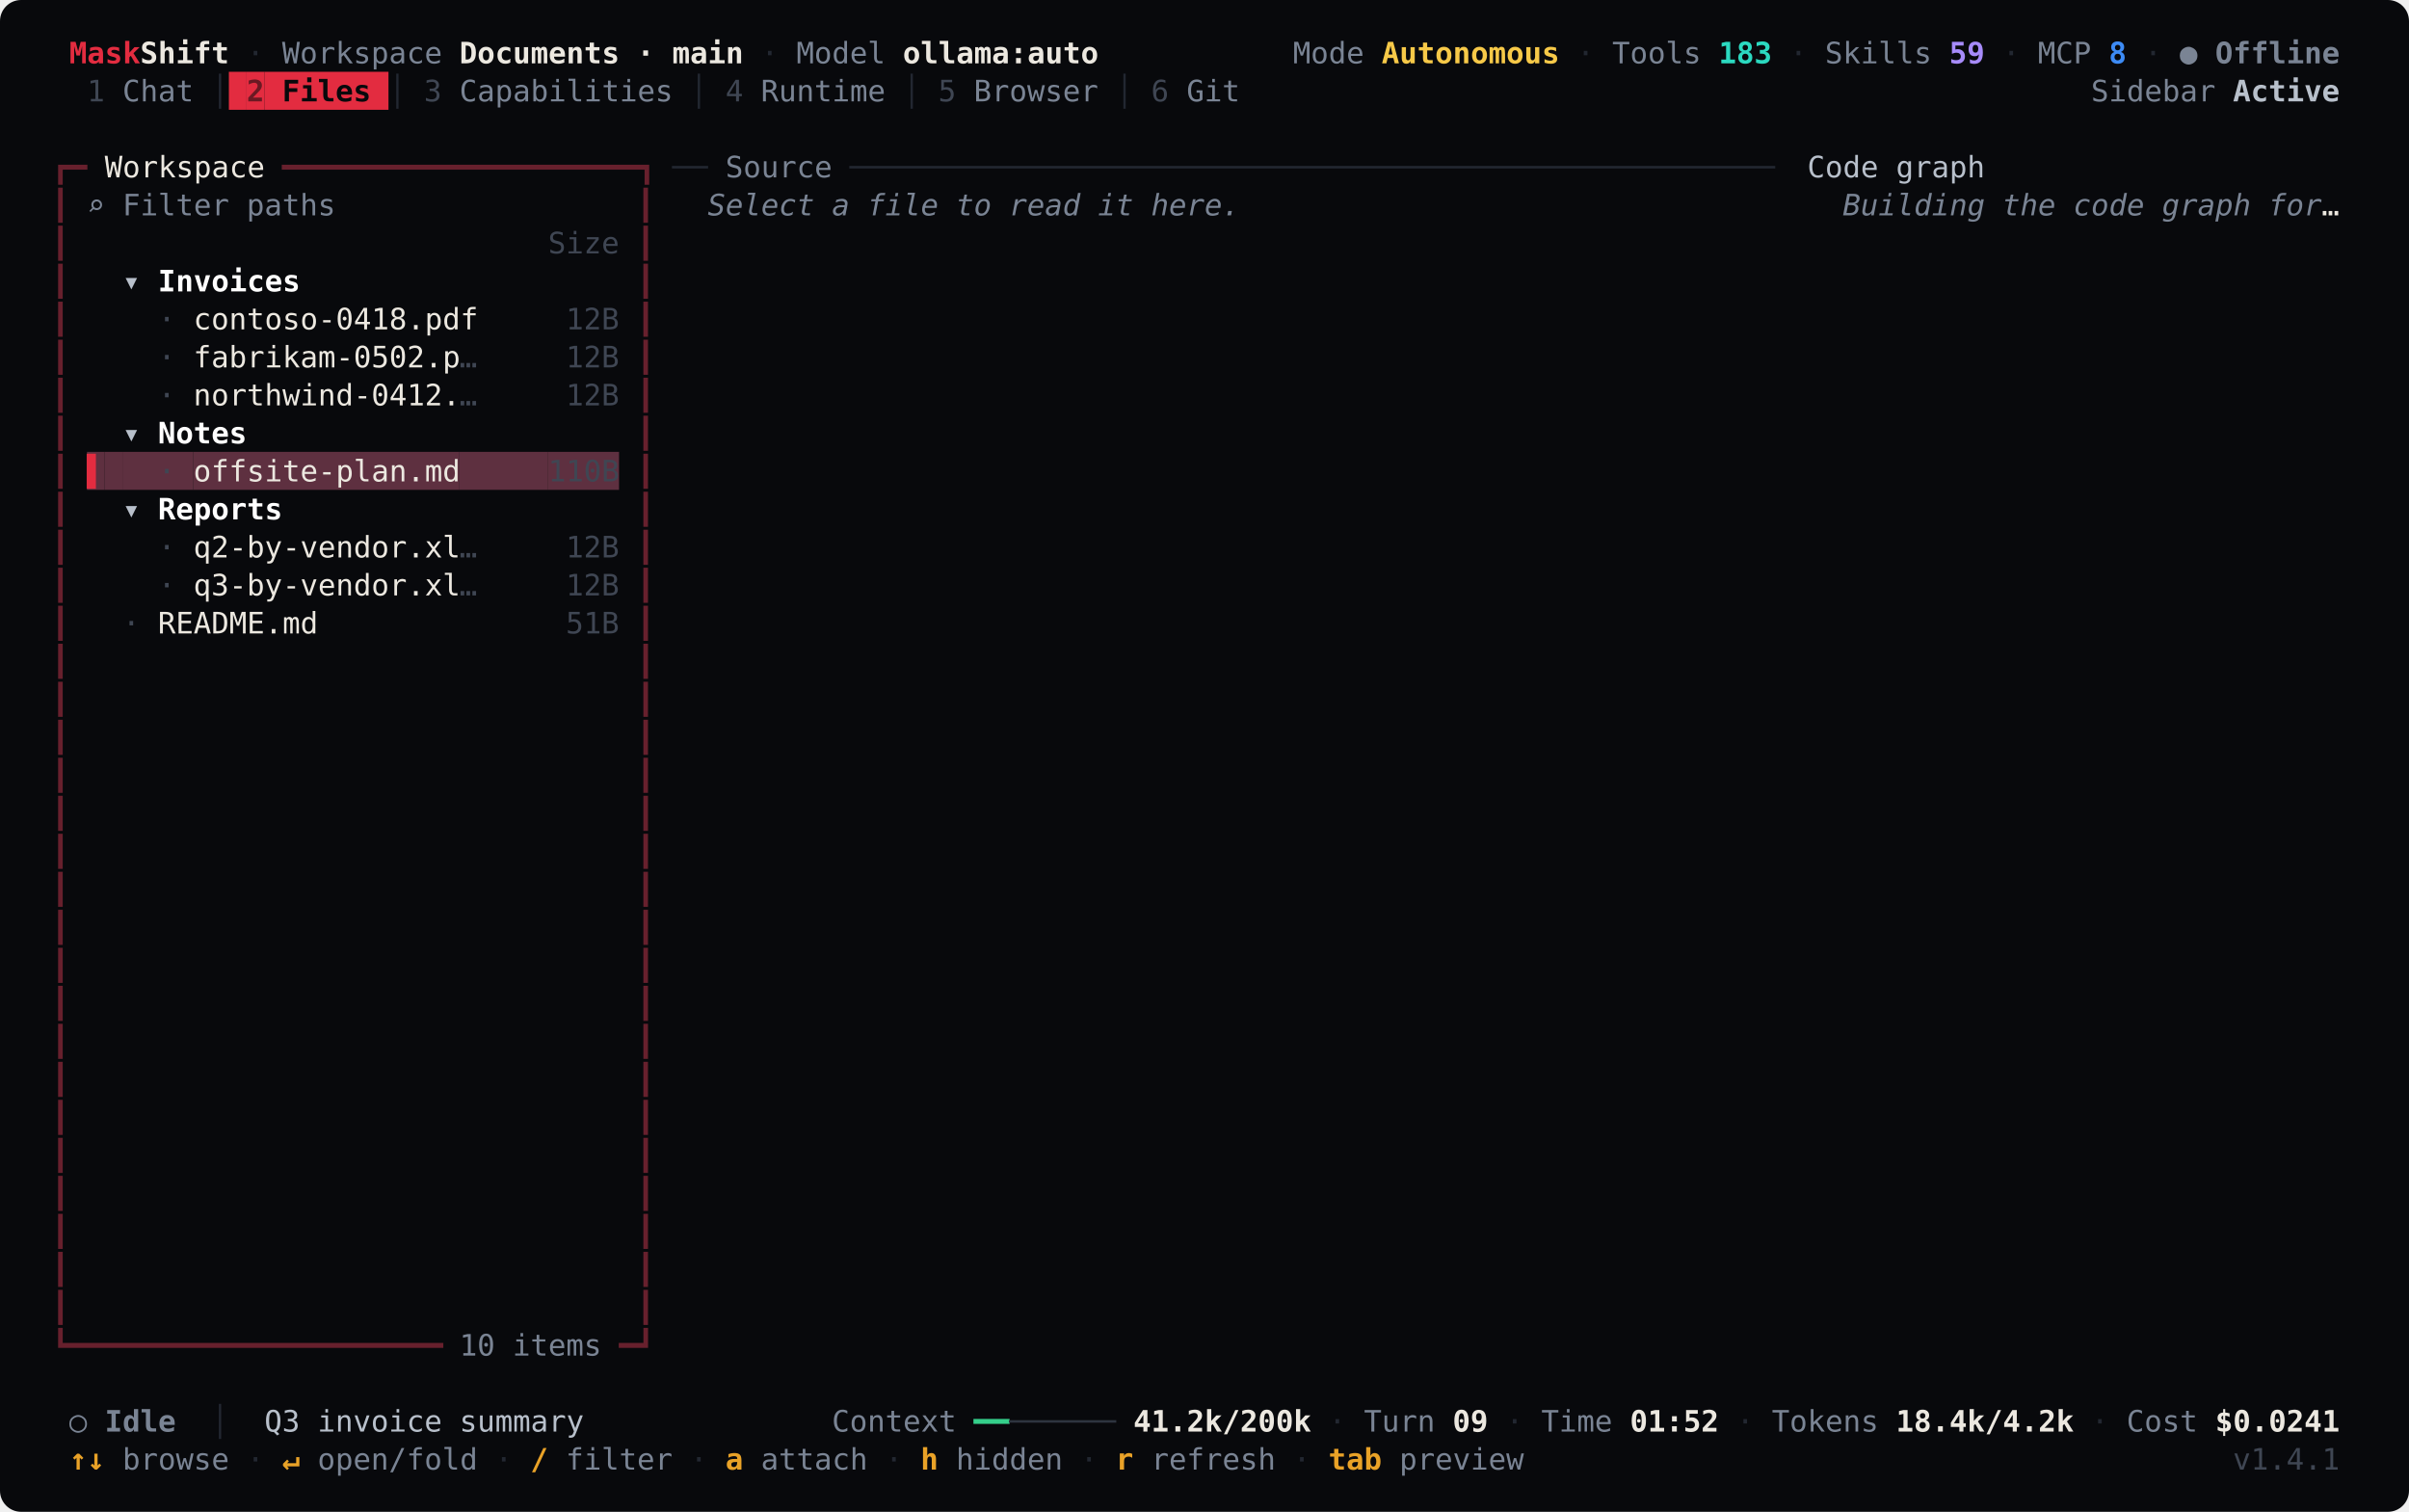
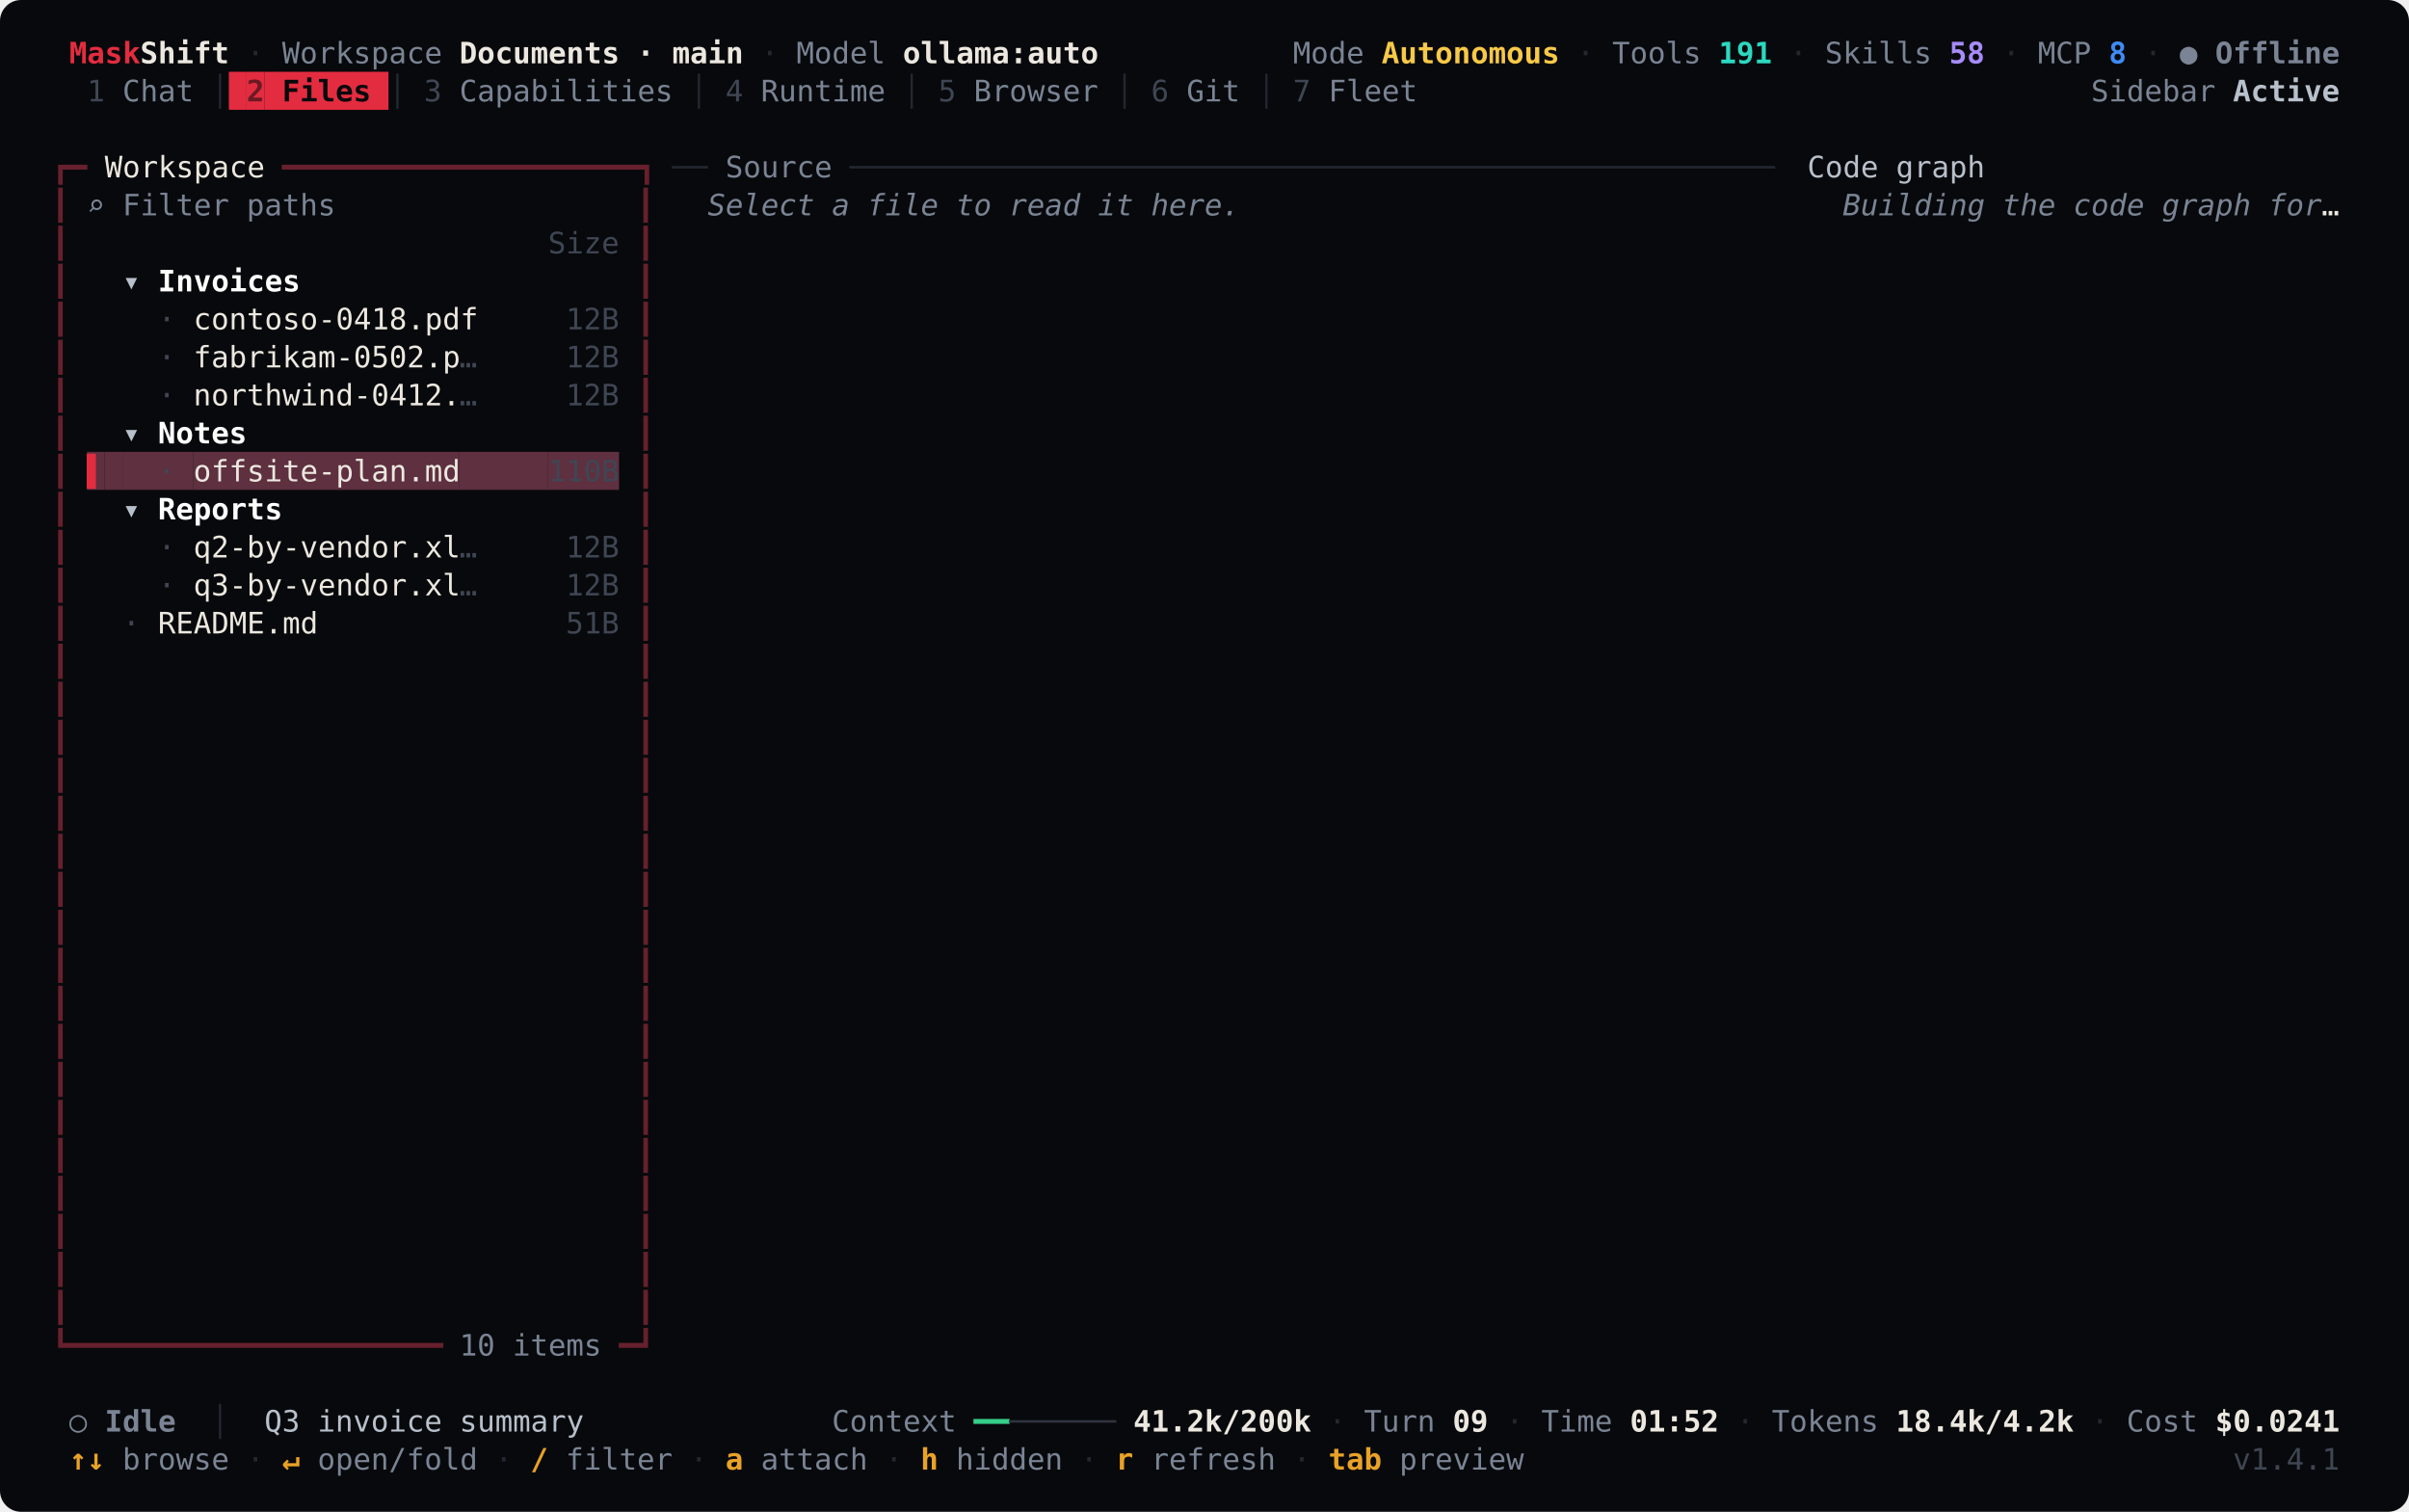
<svg xmlns="http://www.w3.org/2000/svg" width="1141" height="716" viewBox="0 0 1141 716" role="img" aria-label="MaskShift — Files">
  <rect width="100%" height="100%" rx="10" fill="#08090C" />
  <g font-family="SFMono-Regular, Menlo, Consolas, DejaVu Sans Mono, monospace" font-size="14" xml:space="preserve">
    <text x="32.80" y="30.00" fill="#e32c40" textLength="33.60" lengthAdjust="spacingAndGlyphs" font-weight="700">Mask</text>
    <text x="66.40" y="30.00" fill="#ece8e0" textLength="42.00" lengthAdjust="spacingAndGlyphs" font-weight="700">Shift</text>
    <text x="116.80" y="30.00" fill="#222731" textLength="8.40" lengthAdjust="spacingAndGlyphs">·</text>
    <text x="133.60" y="30.00" fill="#7a8494" textLength="75.60" lengthAdjust="spacingAndGlyphs">Workspace</text>
    <text x="217.60" y="30.00" fill="#ece8e0" textLength="75.60" lengthAdjust="spacingAndGlyphs" font-weight="700">Documents</text>
    <text x="301.60" y="30.00" fill="#ece8e0" textLength="8.40" lengthAdjust="spacingAndGlyphs" font-weight="700">·</text>
    <text x="318.40" y="30.00" fill="#ece8e0" textLength="33.60" lengthAdjust="spacingAndGlyphs" font-weight="700">main</text>
    <text x="360.40" y="30.00" fill="#222731" textLength="8.40" lengthAdjust="spacingAndGlyphs">·</text>
    <text x="377.20" y="30.00" fill="#7a8494" textLength="42.00" lengthAdjust="spacingAndGlyphs">Model</text>
    <text x="427.60" y="30.00" fill="#ece8e0" textLength="92.40" lengthAdjust="spacingAndGlyphs" font-weight="700">ollama:auto</text>
    <text x="612.40" y="30.00" fill="#7a8494" textLength="33.60" lengthAdjust="spacingAndGlyphs">Mode</text>
    <text x="654.40" y="30.00" fill="#f7c948" textLength="84.00" lengthAdjust="spacingAndGlyphs" font-weight="700">Autonomous</text>
    <text x="746.80" y="30.00" fill="#222731" textLength="8.40" lengthAdjust="spacingAndGlyphs">·</text>
    <text x="763.60" y="30.00" fill="#7a8494" textLength="42.00" lengthAdjust="spacingAndGlyphs">Tools</text>
-     <text x="814.00" y="30.00" fill="#2bd9c0" textLength="25.20" lengthAdjust="spacingAndGlyphs" font-weight="700">183</text>
+     <text x="814.00" y="30.00" fill="#2bd9c0" textLength="25.20" lengthAdjust="spacingAndGlyphs" font-weight="700">191</text>
    <text x="847.60" y="30.00" fill="#222731" textLength="8.40" lengthAdjust="spacingAndGlyphs">·</text>
    <text x="864.40" y="30.00" fill="#7a8494" textLength="50.40" lengthAdjust="spacingAndGlyphs">Skills</text>
-     <text x="923.20" y="30.00" fill="#a78bfa" textLength="16.80" lengthAdjust="spacingAndGlyphs" font-weight="700">59</text>
+     <text x="923.20" y="30.00" fill="#a78bfa" textLength="16.80" lengthAdjust="spacingAndGlyphs" font-weight="700">58</text>
    <text x="948.40" y="30.00" fill="#222731" textLength="8.40" lengthAdjust="spacingAndGlyphs">·</text>
    <text x="965.20" y="30.00" fill="#7a8494" textLength="25.20" lengthAdjust="spacingAndGlyphs">MCP</text>
    <text x="998.80" y="30.00" fill="#3d8bf5" textLength="8.40" lengthAdjust="spacingAndGlyphs" font-weight="700">8</text>
    <text x="1015.60" y="30.00" fill="#222731" textLength="8.40" lengthAdjust="spacingAndGlyphs">·</text>
    <text x="1032.40" y="30.00" fill="#7a8494" textLength="8.40" lengthAdjust="spacingAndGlyphs">●</text>
    <text x="1049.20" y="30.00" fill="#7a8494" textLength="58.80" lengthAdjust="spacingAndGlyphs" font-weight="700">Offline</text>
    <text x="41.20" y="48.00" fill="#3f4653" textLength="8.40" lengthAdjust="spacingAndGlyphs">1</text>
    <text x="58.00" y="48.00" fill="#7a8494" textLength="33.60" lengthAdjust="spacingAndGlyphs">Chat</text>
    <text x="100.00" y="48.00" fill="#222731" textLength="8.40" lengthAdjust="spacingAndGlyphs">│</text>
    <rect x="108.40" y="34.00" width="8.40" height="18" fill="#e32c40" />
    <rect x="116.80" y="34.00" width="8.40" height="18" fill="#e32c40" />
    <text x="116.80" y="48.00" fill="#6b1923" textLength="8.40" lengthAdjust="spacingAndGlyphs" font-weight="700">2</text>
    <rect x="125.20" y="34.00" width="58.80" height="18" fill="#e32c40" />
    <text x="133.60" y="48.00" fill="#08090c" textLength="42.00" lengthAdjust="spacingAndGlyphs" font-weight="700">Files</text>
    <text x="184.00" y="48.00" fill="#222731" textLength="8.40" lengthAdjust="spacingAndGlyphs">│</text>
    <text x="200.80" y="48.00" fill="#3f4653" textLength="8.40" lengthAdjust="spacingAndGlyphs">3</text>
    <text x="217.60" y="48.00" fill="#7a8494" textLength="100.80" lengthAdjust="spacingAndGlyphs">Capabilities</text>
    <text x="326.80" y="48.00" fill="#222731" textLength="8.40" lengthAdjust="spacingAndGlyphs">│</text>
    <text x="343.60" y="48.00" fill="#3f4653" textLength="8.40" lengthAdjust="spacingAndGlyphs">4</text>
    <text x="360.40" y="48.00" fill="#7a8494" textLength="58.80" lengthAdjust="spacingAndGlyphs">Runtime</text>
    <text x="427.60" y="48.00" fill="#222731" textLength="8.40" lengthAdjust="spacingAndGlyphs">│</text>
    <text x="444.40" y="48.00" fill="#3f4653" textLength="8.40" lengthAdjust="spacingAndGlyphs">5</text>
    <text x="461.20" y="48.00" fill="#7a8494" textLength="58.80" lengthAdjust="spacingAndGlyphs">Browser</text>
    <text x="528.40" y="48.00" fill="#222731" textLength="8.40" lengthAdjust="spacingAndGlyphs">│</text>
    <text x="545.20" y="48.00" fill="#3f4653" textLength="8.40" lengthAdjust="spacingAndGlyphs">6</text>
    <text x="562.00" y="48.00" fill="#7a8494" textLength="25.20" lengthAdjust="spacingAndGlyphs">Git</text>
+     <text x="595.60" y="48.00" fill="#222731" textLength="8.40" lengthAdjust="spacingAndGlyphs">│</text>
+     <text x="612.40" y="48.00" fill="#3f4653" textLength="8.40" lengthAdjust="spacingAndGlyphs">7</text>
+     <text x="629.20" y="48.00" fill="#7a8494" textLength="42.00" lengthAdjust="spacingAndGlyphs">Fleet</text>
    <text x="990.40" y="48.00" fill="#7a8494" textLength="58.80" lengthAdjust="spacingAndGlyphs">Sidebar</text>
    <text x="1057.60" y="48.00" fill="#b8c0cb" textLength="50.40" lengthAdjust="spacingAndGlyphs" font-weight="700">Active</text>
    <text x="24.40" y="84.00" fill="#67202d" textLength="16.80" lengthAdjust="spacingAndGlyphs">┏━</text>
    <text x="49.60" y="84.00" fill="#ece8e0" textLength="75.60" lengthAdjust="spacingAndGlyphs">Workspace</text>
    <text x="133.60" y="84.00" fill="#67202d" textLength="176.40" lengthAdjust="spacingAndGlyphs">━━━━━━━━━━━━━━━━━━━━┓</text>
    <text x="318.40" y="84.00" fill="#222731" textLength="16.80" lengthAdjust="spacingAndGlyphs">──</text>
    <text x="343.60" y="84.00" fill="#7a8494" textLength="50.40" lengthAdjust="spacingAndGlyphs">Source</text>
    <text x="402.40" y="84.00" fill="#222731" textLength="436.80" lengthAdjust="spacingAndGlyphs">────────────────────────────────────────────────────</text>
    <text x="856.00" y="84.00" fill="#b8c0cb" textLength="33.60" lengthAdjust="spacingAndGlyphs">Code</text>
    <text x="898.00" y="84.00" fill="#b8c0cb" textLength="42.00" lengthAdjust="spacingAndGlyphs">graph</text>
    <text x="24.40" y="102.00" fill="#67202d" textLength="8.40" lengthAdjust="spacingAndGlyphs">┃</text>
    <text x="41.20" y="102.00" fill="#7a8494" textLength="8.40" lengthAdjust="spacingAndGlyphs">⌕</text>
    <text x="58.00" y="102.00" fill="#7a8494" textLength="50.40" lengthAdjust="spacingAndGlyphs">Filter</text>
    <text x="116.80" y="102.00" fill="#7a8494" textLength="42.00" lengthAdjust="spacingAndGlyphs">paths</text>
    <text x="301.60" y="102.00" fill="#67202d" textLength="8.40" lengthAdjust="spacingAndGlyphs">┃</text>
    <text x="335.20" y="102.00" fill="#7a8494" textLength="50.40" lengthAdjust="spacingAndGlyphs" font-style="italic">Select</text>
    <text x="394.00" y="102.00" fill="#7a8494" textLength="8.40" lengthAdjust="spacingAndGlyphs" font-style="italic">a</text>
    <text x="410.80" y="102.00" fill="#7a8494" textLength="33.60" lengthAdjust="spacingAndGlyphs" font-style="italic">file</text>
    <text x="452.80" y="102.00" fill="#7a8494" textLength="16.80" lengthAdjust="spacingAndGlyphs" font-style="italic">to</text>
    <text x="478.00" y="102.00" fill="#7a8494" textLength="33.60" lengthAdjust="spacingAndGlyphs" font-style="italic">read</text>
    <text x="520.00" y="102.00" fill="#7a8494" textLength="16.80" lengthAdjust="spacingAndGlyphs" font-style="italic">it</text>
    <text x="545.20" y="102.00" fill="#7a8494" textLength="42.00" lengthAdjust="spacingAndGlyphs" font-style="italic">here.</text>
    <text x="872.80" y="102.00" fill="#7a8494" textLength="67.20" lengthAdjust="spacingAndGlyphs" font-style="italic">Building</text>
    <text x="948.40" y="102.00" fill="#7a8494" textLength="25.20" lengthAdjust="spacingAndGlyphs" font-style="italic">the</text>
    <text x="982.00" y="102.00" fill="#7a8494" textLength="33.60" lengthAdjust="spacingAndGlyphs" font-style="italic">code</text>
    <text x="1024.00" y="102.00" fill="#7a8494" textLength="42.00" lengthAdjust="spacingAndGlyphs" font-style="italic">graph</text>
    <text x="1074.40" y="102.00" fill="#7a8494" textLength="25.20" lengthAdjust="spacingAndGlyphs" font-style="italic">for</text>
    <text x="1099.60" y="102.00" fill="#ECE8E0" textLength="8.40" lengthAdjust="spacingAndGlyphs">…</text>
    <text x="24.40" y="120.00" fill="#67202d" textLength="8.40" lengthAdjust="spacingAndGlyphs">┃</text>
    <text x="259.60" y="120.00" fill="#3f4653" textLength="33.60" lengthAdjust="spacingAndGlyphs">Size</text>
    <text x="301.60" y="120.00" fill="#67202d" textLength="8.40" lengthAdjust="spacingAndGlyphs">┃</text>
    <text x="24.40" y="138.00" fill="#67202d" textLength="8.40" lengthAdjust="spacingAndGlyphs">┃</text>
    <text x="58.00" y="138.00" fill="#b8c0cb" textLength="8.40" lengthAdjust="spacingAndGlyphs">▾</text>
    <text x="74.80" y="138.00" fill="#ffffff" textLength="67.20" lengthAdjust="spacingAndGlyphs" font-weight="700">Invoices</text>
    <text x="301.60" y="138.00" fill="#67202d" textLength="8.40" lengthAdjust="spacingAndGlyphs">┃</text>
    <text x="24.40" y="156.00" fill="#67202d" textLength="8.40" lengthAdjust="spacingAndGlyphs">┃</text>
    <text x="74.80" y="156.00" fill="#3f4653" textLength="8.40" lengthAdjust="spacingAndGlyphs">·</text>
    <text x="91.60" y="156.00" fill="#ece8e0" textLength="134.40" lengthAdjust="spacingAndGlyphs">contoso-0418.pdf</text>
    <text x="268.00" y="156.00" fill="#3f4653" textLength="25.20" lengthAdjust="spacingAndGlyphs">12B</text>
    <text x="301.60" y="156.00" fill="#67202d" textLength="8.40" lengthAdjust="spacingAndGlyphs">┃</text>
    <text x="24.40" y="174.00" fill="#67202d" textLength="8.40" lengthAdjust="spacingAndGlyphs">┃</text>
    <text x="74.80" y="174.00" fill="#3f4653" textLength="8.40" lengthAdjust="spacingAndGlyphs">·</text>
    <text x="91.60" y="174.00" fill="#ece8e0" textLength="126.00" lengthAdjust="spacingAndGlyphs">fabrikam-0502.p</text>
    <text x="217.60" y="174.00" fill="#3f4653" textLength="8.40" lengthAdjust="spacingAndGlyphs">…</text>
    <text x="268.00" y="174.00" fill="#3f4653" textLength="25.20" lengthAdjust="spacingAndGlyphs">12B</text>
    <text x="301.60" y="174.00" fill="#67202d" textLength="8.40" lengthAdjust="spacingAndGlyphs">┃</text>
    <text x="24.40" y="192.00" fill="#67202d" textLength="8.40" lengthAdjust="spacingAndGlyphs">┃</text>
    <text x="74.80" y="192.00" fill="#3f4653" textLength="8.40" lengthAdjust="spacingAndGlyphs">·</text>
    <text x="91.60" y="192.00" fill="#ece8e0" textLength="126.00" lengthAdjust="spacingAndGlyphs">northwind-0412.</text>
    <text x="217.60" y="192.00" fill="#3f4653" textLength="8.40" lengthAdjust="spacingAndGlyphs">…</text>
    <text x="268.00" y="192.00" fill="#3f4653" textLength="25.20" lengthAdjust="spacingAndGlyphs">12B</text>
    <text x="301.60" y="192.00" fill="#67202d" textLength="8.40" lengthAdjust="spacingAndGlyphs">┃</text>
    <text x="24.40" y="210.00" fill="#67202d" textLength="8.40" lengthAdjust="spacingAndGlyphs">┃</text>
    <text x="58.00" y="210.00" fill="#b8c0cb" textLength="8.40" lengthAdjust="spacingAndGlyphs">▾</text>
    <text x="74.80" y="210.00" fill="#ffffff" textLength="42.00" lengthAdjust="spacingAndGlyphs" font-weight="700">Notes</text>
    <text x="301.60" y="210.00" fill="#67202d" textLength="8.40" lengthAdjust="spacingAndGlyphs">┃</text>
    <text x="24.40" y="228.00" fill="#67202d" textLength="8.40" lengthAdjust="spacingAndGlyphs">┃</text>
    <rect x="41.20" y="214.00" width="8.40" height="18" fill="#5e3040" />
    <text x="41.20" y="228.00" fill="#e32c40" textLength="8.40" lengthAdjust="spacingAndGlyphs">▌</text>
    <rect x="49.60" y="214.00" width="8.40" height="18" fill="#5e3040" />
    <rect x="58.00" y="214.00" width="33.60" height="18" fill="#5e3040" />
    <text x="74.80" y="228.00" fill="#3f4653" textLength="8.40" lengthAdjust="spacingAndGlyphs">·</text>
    <rect x="91.60" y="214.00" width="126.00" height="18" fill="#5e3040" />
    <text x="91.60" y="228.00" fill="#ece8e0" textLength="126.00" lengthAdjust="spacingAndGlyphs">offsite-plan.md</text>
    <rect x="217.60" y="214.00" width="42.00" height="18" fill="#5e3040" />
    <rect x="259.60" y="214.00" width="33.60" height="18" fill="#5e3040" />
    <text x="259.60" y="228.00" fill="#3f4653" textLength="33.60" lengthAdjust="spacingAndGlyphs">110B</text>
    <text x="301.60" y="228.00" fill="#67202d" textLength="8.40" lengthAdjust="spacingAndGlyphs">┃</text>
    <text x="24.40" y="246.00" fill="#67202d" textLength="8.40" lengthAdjust="spacingAndGlyphs">┃</text>
    <text x="58.00" y="246.00" fill="#b8c0cb" textLength="8.40" lengthAdjust="spacingAndGlyphs">▾</text>
    <text x="74.80" y="246.00" fill="#ffffff" textLength="58.80" lengthAdjust="spacingAndGlyphs" font-weight="700">Reports</text>
    <text x="301.60" y="246.00" fill="#67202d" textLength="8.40" lengthAdjust="spacingAndGlyphs">┃</text>
    <text x="24.40" y="264.00" fill="#67202d" textLength="8.40" lengthAdjust="spacingAndGlyphs">┃</text>
    <text x="74.80" y="264.00" fill="#3f4653" textLength="8.40" lengthAdjust="spacingAndGlyphs">·</text>
    <text x="91.60" y="264.00" fill="#ece8e0" textLength="126.00" lengthAdjust="spacingAndGlyphs">q2-by-vendor.xl</text>
    <text x="217.60" y="264.00" fill="#3f4653" textLength="8.40" lengthAdjust="spacingAndGlyphs">…</text>
    <text x="268.00" y="264.00" fill="#3f4653" textLength="25.20" lengthAdjust="spacingAndGlyphs">12B</text>
    <text x="301.60" y="264.00" fill="#67202d" textLength="8.40" lengthAdjust="spacingAndGlyphs">┃</text>
    <text x="24.40" y="282.00" fill="#67202d" textLength="8.40" lengthAdjust="spacingAndGlyphs">┃</text>
    <text x="74.80" y="282.00" fill="#3f4653" textLength="8.40" lengthAdjust="spacingAndGlyphs">·</text>
    <text x="91.60" y="282.00" fill="#ece8e0" textLength="126.00" lengthAdjust="spacingAndGlyphs">q3-by-vendor.xl</text>
    <text x="217.60" y="282.00" fill="#3f4653" textLength="8.40" lengthAdjust="spacingAndGlyphs">…</text>
    <text x="268.00" y="282.00" fill="#3f4653" textLength="25.20" lengthAdjust="spacingAndGlyphs">12B</text>
    <text x="301.60" y="282.00" fill="#67202d" textLength="8.40" lengthAdjust="spacingAndGlyphs">┃</text>
    <text x="24.40" y="300.00" fill="#67202d" textLength="8.40" lengthAdjust="spacingAndGlyphs">┃</text>
    <text x="58.00" y="300.00" fill="#3f4653" textLength="8.40" lengthAdjust="spacingAndGlyphs">·</text>
    <text x="74.80" y="300.00" fill="#ece8e0" textLength="75.60" lengthAdjust="spacingAndGlyphs">README.md</text>
    <text x="268.00" y="300.00" fill="#3f4653" textLength="25.20" lengthAdjust="spacingAndGlyphs">51B</text>
    <text x="301.60" y="300.00" fill="#67202d" textLength="8.40" lengthAdjust="spacingAndGlyphs">┃</text>
    <text x="24.40" y="318.00" fill="#67202d" textLength="8.40" lengthAdjust="spacingAndGlyphs">┃</text>
    <text x="301.60" y="318.00" fill="#67202d" textLength="8.40" lengthAdjust="spacingAndGlyphs">┃</text>
    <text x="24.40" y="336.00" fill="#67202d" textLength="8.40" lengthAdjust="spacingAndGlyphs">┃</text>
    <text x="301.60" y="336.00" fill="#67202d" textLength="8.40" lengthAdjust="spacingAndGlyphs">┃</text>
    <text x="24.40" y="354.00" fill="#67202d" textLength="8.40" lengthAdjust="spacingAndGlyphs">┃</text>
    <text x="301.60" y="354.00" fill="#67202d" textLength="8.40" lengthAdjust="spacingAndGlyphs">┃</text>
    <text x="24.40" y="372.00" fill="#67202d" textLength="8.40" lengthAdjust="spacingAndGlyphs">┃</text>
    <text x="301.60" y="372.00" fill="#67202d" textLength="8.40" lengthAdjust="spacingAndGlyphs">┃</text>
    <text x="24.40" y="390.00" fill="#67202d" textLength="8.40" lengthAdjust="spacingAndGlyphs">┃</text>
    <text x="301.60" y="390.00" fill="#67202d" textLength="8.40" lengthAdjust="spacingAndGlyphs">┃</text>
    <text x="24.40" y="408.00" fill="#67202d" textLength="8.40" lengthAdjust="spacingAndGlyphs">┃</text>
    <text x="301.60" y="408.00" fill="#67202d" textLength="8.40" lengthAdjust="spacingAndGlyphs">┃</text>
    <text x="24.40" y="426.00" fill="#67202d" textLength="8.40" lengthAdjust="spacingAndGlyphs">┃</text>
    <text x="301.60" y="426.00" fill="#67202d" textLength="8.40" lengthAdjust="spacingAndGlyphs">┃</text>
    <text x="24.40" y="444.00" fill="#67202d" textLength="8.40" lengthAdjust="spacingAndGlyphs">┃</text>
    <text x="301.60" y="444.00" fill="#67202d" textLength="8.40" lengthAdjust="spacingAndGlyphs">┃</text>
    <text x="24.40" y="462.00" fill="#67202d" textLength="8.40" lengthAdjust="spacingAndGlyphs">┃</text>
    <text x="301.60" y="462.00" fill="#67202d" textLength="8.40" lengthAdjust="spacingAndGlyphs">┃</text>
    <text x="24.40" y="480.00" fill="#67202d" textLength="8.40" lengthAdjust="spacingAndGlyphs">┃</text>
    <text x="301.60" y="480.00" fill="#67202d" textLength="8.40" lengthAdjust="spacingAndGlyphs">┃</text>
    <text x="24.40" y="498.00" fill="#67202d" textLength="8.40" lengthAdjust="spacingAndGlyphs">┃</text>
    <text x="301.60" y="498.00" fill="#67202d" textLength="8.40" lengthAdjust="spacingAndGlyphs">┃</text>
    <text x="24.40" y="516.00" fill="#67202d" textLength="8.40" lengthAdjust="spacingAndGlyphs">┃</text>
    <text x="301.60" y="516.00" fill="#67202d" textLength="8.40" lengthAdjust="spacingAndGlyphs">┃</text>
    <text x="24.40" y="534.00" fill="#67202d" textLength="8.40" lengthAdjust="spacingAndGlyphs">┃</text>
    <text x="301.60" y="534.00" fill="#67202d" textLength="8.40" lengthAdjust="spacingAndGlyphs">┃</text>
    <text x="24.40" y="552.00" fill="#67202d" textLength="8.40" lengthAdjust="spacingAndGlyphs">┃</text>
    <text x="301.60" y="552.00" fill="#67202d" textLength="8.40" lengthAdjust="spacingAndGlyphs">┃</text>
    <text x="24.40" y="570.00" fill="#67202d" textLength="8.40" lengthAdjust="spacingAndGlyphs">┃</text>
    <text x="301.60" y="570.00" fill="#67202d" textLength="8.40" lengthAdjust="spacingAndGlyphs">┃</text>
    <text x="24.40" y="588.00" fill="#67202d" textLength="8.40" lengthAdjust="spacingAndGlyphs">┃</text>
    <text x="301.60" y="588.00" fill="#67202d" textLength="8.40" lengthAdjust="spacingAndGlyphs">┃</text>
    <text x="24.40" y="606.00" fill="#67202d" textLength="8.40" lengthAdjust="spacingAndGlyphs">┃</text>
    <text x="301.60" y="606.00" fill="#67202d" textLength="8.40" lengthAdjust="spacingAndGlyphs">┃</text>
    <text x="24.40" y="624.00" fill="#67202d" textLength="8.40" lengthAdjust="spacingAndGlyphs">┃</text>
    <text x="301.60" y="624.00" fill="#67202d" textLength="8.40" lengthAdjust="spacingAndGlyphs">┃</text>
    <text x="24.40" y="642.00" fill="#67202d" textLength="184.80" lengthAdjust="spacingAndGlyphs">┗━━━━━━━━━━━━━━━━━━━━━</text>
    <text x="217.60" y="642.00" fill="#7a8494" textLength="16.80" lengthAdjust="spacingAndGlyphs">10</text>
    <text x="242.80" y="642.00" fill="#7a8494" textLength="42.00" lengthAdjust="spacingAndGlyphs">items</text>
    <text x="293.20" y="642.00" fill="#67202d" textLength="16.80" lengthAdjust="spacingAndGlyphs">━┛</text>
    <text x="32.80" y="678.00" fill="#7a8494" textLength="8.40" lengthAdjust="spacingAndGlyphs">○</text>
    <text x="49.60" y="678.00" fill="#7a8494" textLength="33.60" lengthAdjust="spacingAndGlyphs" font-weight="700">Idle</text>
    <text x="100.00" y="678.00" fill="#222731" textLength="8.40" lengthAdjust="spacingAndGlyphs">│</text>
    <text x="125.20" y="678.00" fill="#b8c0cb" textLength="16.80" lengthAdjust="spacingAndGlyphs">Q3</text>
    <text x="150.40" y="678.00" fill="#b8c0cb" textLength="58.80" lengthAdjust="spacingAndGlyphs">invoice</text>
    <text x="217.60" y="678.00" fill="#b8c0cb" textLength="58.80" lengthAdjust="spacingAndGlyphs">summary</text>
    <text x="394.00" y="678.00" fill="#7a8494" textLength="58.80" lengthAdjust="spacingAndGlyphs">Context</text>
    <text x="461.20" y="678.00" fill="#35cf8b" textLength="16.80" lengthAdjust="spacingAndGlyphs">━━</text>
    <text x="478.00" y="678.00" fill="#2e343f" textLength="50.40" lengthAdjust="spacingAndGlyphs">──────</text>
    <text x="536.80" y="678.00" fill="#ece8e0" textLength="84.00" lengthAdjust="spacingAndGlyphs" font-weight="700">41.2k/200k</text>
    <text x="629.20" y="678.00" fill="#222731" textLength="8.40" lengthAdjust="spacingAndGlyphs">·</text>
    <text x="646.00" y="678.00" fill="#7a8494" textLength="33.60" lengthAdjust="spacingAndGlyphs">Turn</text>
    <text x="688.00" y="678.00" fill="#ece8e0" textLength="16.80" lengthAdjust="spacingAndGlyphs" font-weight="700">09</text>
    <text x="713.20" y="678.00" fill="#222731" textLength="8.40" lengthAdjust="spacingAndGlyphs">·</text>
    <text x="730.00" y="678.00" fill="#7a8494" textLength="33.60" lengthAdjust="spacingAndGlyphs">Time</text>
    <text x="772.00" y="678.00" fill="#ece8e0" textLength="42.00" lengthAdjust="spacingAndGlyphs" font-weight="700">01:52</text>
    <text x="822.40" y="678.00" fill="#222731" textLength="8.40" lengthAdjust="spacingAndGlyphs">·</text>
    <text x="839.20" y="678.00" fill="#7a8494" textLength="50.40" lengthAdjust="spacingAndGlyphs">Tokens</text>
    <text x="898.00" y="678.00" fill="#ece8e0" textLength="84.00" lengthAdjust="spacingAndGlyphs" font-weight="700">18.4k/4.2k</text>
    <text x="990.40" y="678.00" fill="#222731" textLength="8.40" lengthAdjust="spacingAndGlyphs">·</text>
    <text x="1007.20" y="678.00" fill="#7a8494" textLength="33.60" lengthAdjust="spacingAndGlyphs">Cost</text>
    <text x="1049.20" y="678.00" fill="#ece8e0" textLength="58.80" lengthAdjust="spacingAndGlyphs" font-weight="700">$0.0241</text>
    <text x="32.80" y="696.00" fill="#e9a227" textLength="16.80" lengthAdjust="spacingAndGlyphs" font-weight="700">↑↓</text>
    <text x="58.00" y="696.00" fill="#7a8494" textLength="50.40" lengthAdjust="spacingAndGlyphs">browse</text>
    <text x="116.80" y="696.00" fill="#222731" textLength="8.40" lengthAdjust="spacingAndGlyphs">·</text>
    <text x="133.60" y="696.00" fill="#e9a227" textLength="8.40" lengthAdjust="spacingAndGlyphs" font-weight="700">↵</text>
    <text x="150.40" y="696.00" fill="#7a8494" textLength="75.60" lengthAdjust="spacingAndGlyphs">open/fold</text>
    <text x="234.40" y="696.00" fill="#222731" textLength="8.40" lengthAdjust="spacingAndGlyphs">·</text>
    <text x="251.20" y="696.00" fill="#e9a227" textLength="8.40" lengthAdjust="spacingAndGlyphs" font-weight="700">/</text>
    <text x="268.00" y="696.00" fill="#7a8494" textLength="50.40" lengthAdjust="spacingAndGlyphs">filter</text>
    <text x="326.80" y="696.00" fill="#222731" textLength="8.40" lengthAdjust="spacingAndGlyphs">·</text>
    <text x="343.60" y="696.00" fill="#e9a227" textLength="8.40" lengthAdjust="spacingAndGlyphs" font-weight="700">a</text>
    <text x="360.40" y="696.00" fill="#7a8494" textLength="50.40" lengthAdjust="spacingAndGlyphs">attach</text>
    <text x="419.20" y="696.00" fill="#222731" textLength="8.40" lengthAdjust="spacingAndGlyphs">·</text>
    <text x="436.00" y="696.00" fill="#e9a227" textLength="8.40" lengthAdjust="spacingAndGlyphs" font-weight="700">h</text>
    <text x="452.80" y="696.00" fill="#7a8494" textLength="50.40" lengthAdjust="spacingAndGlyphs">hidden</text>
    <text x="511.60" y="696.00" fill="#222731" textLength="8.40" lengthAdjust="spacingAndGlyphs">·</text>
    <text x="528.40" y="696.00" fill="#e9a227" textLength="8.40" lengthAdjust="spacingAndGlyphs" font-weight="700">r</text>
    <text x="545.20" y="696.00" fill="#7a8494" textLength="58.80" lengthAdjust="spacingAndGlyphs">refresh</text>
    <text x="612.40" y="696.00" fill="#222731" textLength="8.40" lengthAdjust="spacingAndGlyphs">·</text>
    <text x="629.20" y="696.00" fill="#e9a227" textLength="25.20" lengthAdjust="spacingAndGlyphs" font-weight="700">tab</text>
    <text x="662.80" y="696.00" fill="#7a8494" textLength="58.80" lengthAdjust="spacingAndGlyphs">preview</text>
    <text x="1057.60" y="696.00" fill="#3f4653" textLength="50.40" lengthAdjust="spacingAndGlyphs">v1.4.1</text>
  </g>
</svg>
